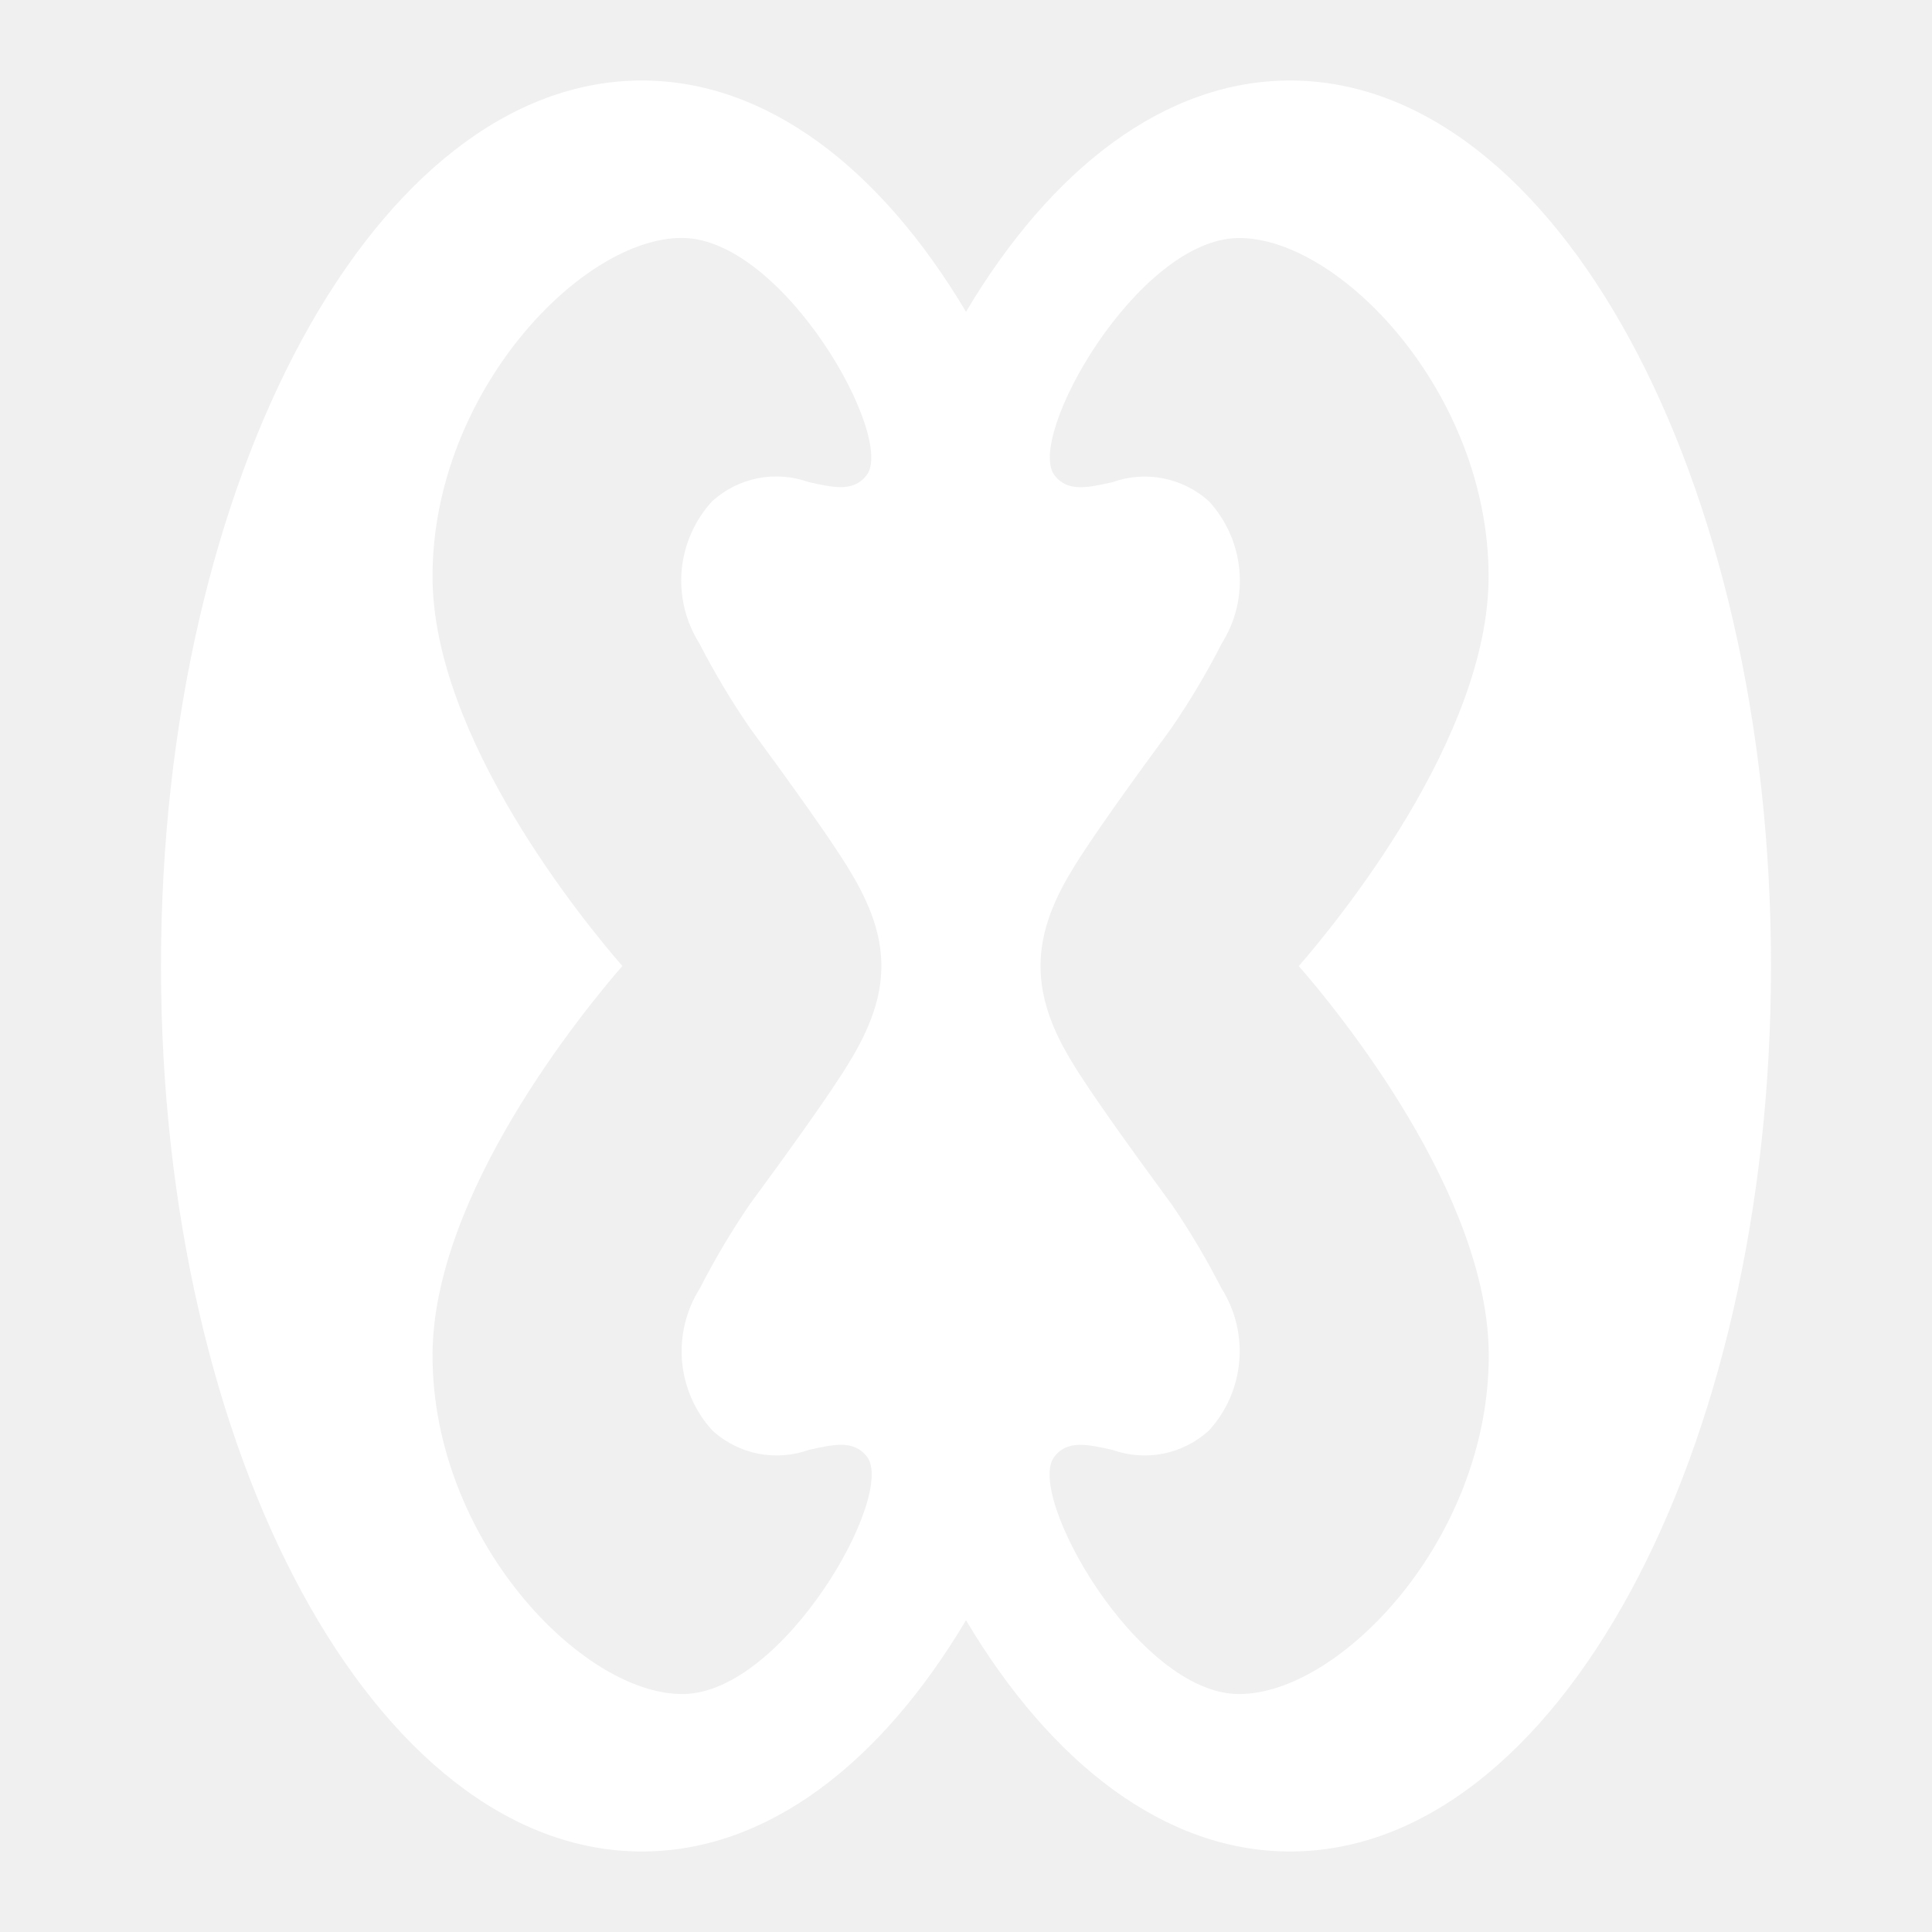
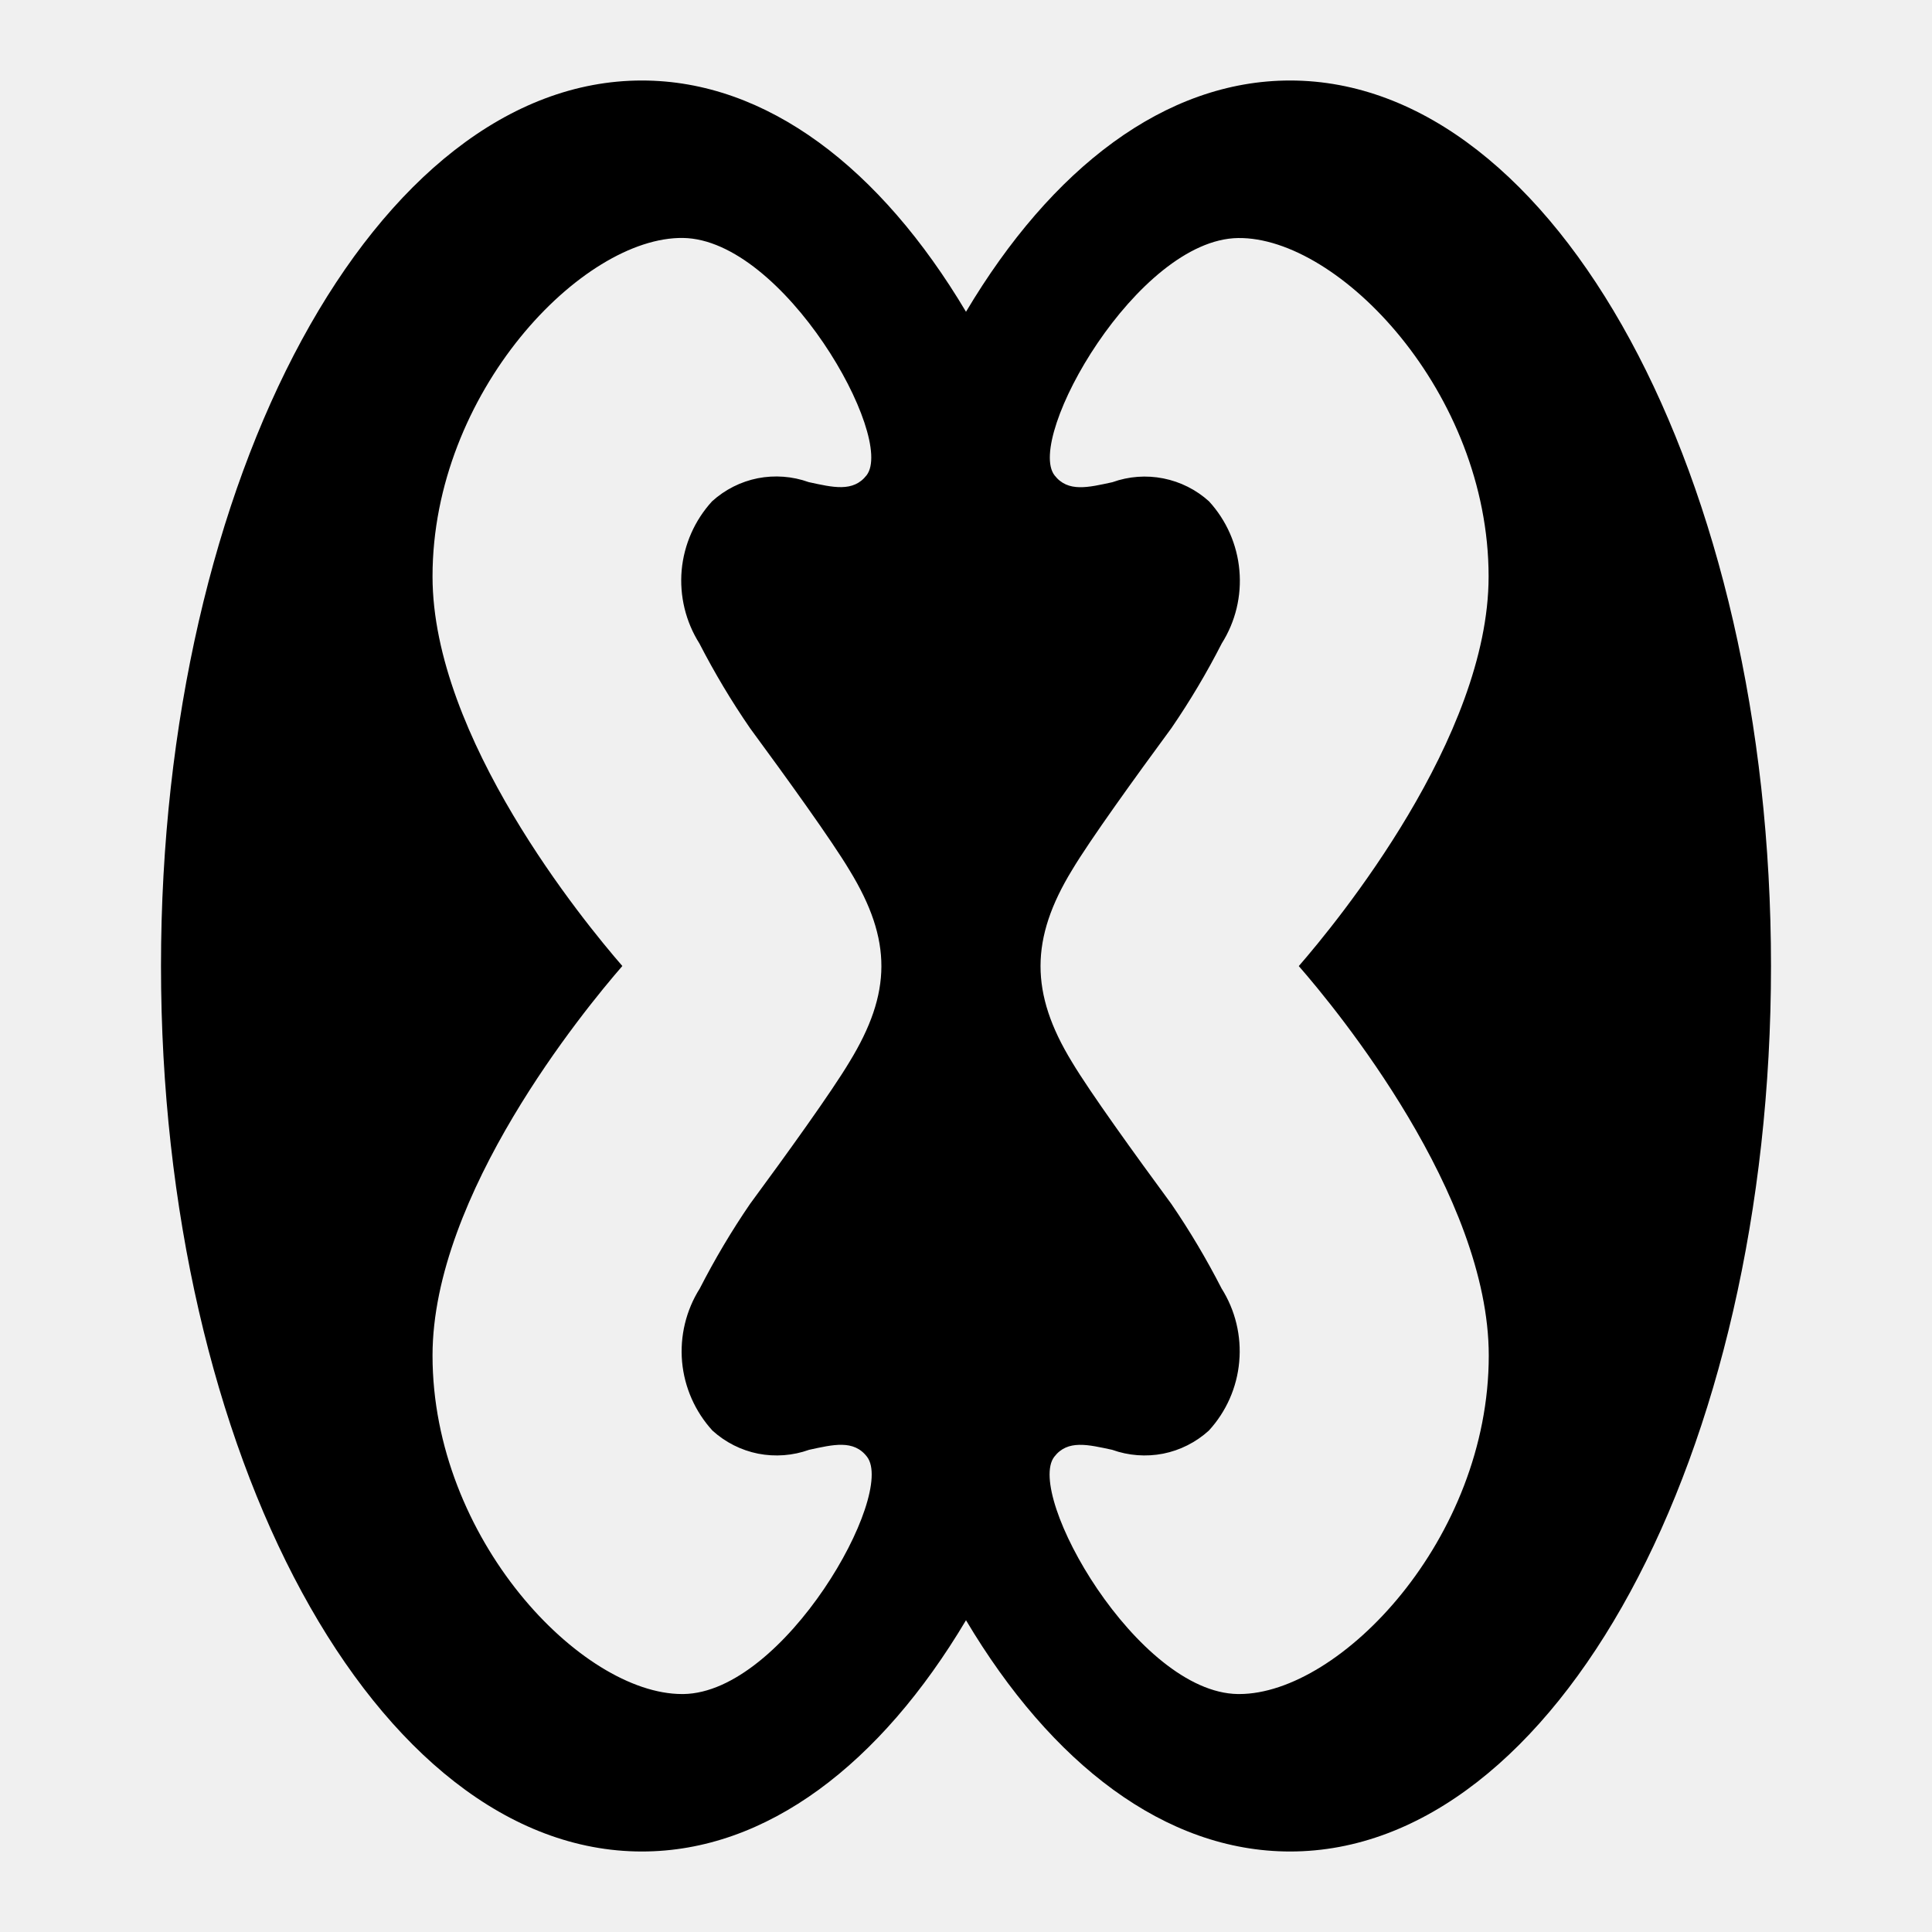
- <svg xmlns="http://www.w3.org/2000/svg" width="24" height="24" fill="#fff" viewBox="0 0 24 24">
+ <svg xmlns="http://www.w3.org/2000/svg" width="24" height="24" fill="currentColor" viewBox="0 0 24 24">
  <path d="M16.026 1C14.475 1 13.062 2.088 12 3.873C10.938 2.089 9.525 1 7.974 1C4.674 1 2 5.925 2 12C2 18.075 4.675 23 7.974 23C9.525 23 10.938 21.912 12 20.127C13.062 21.912 14.475 23 16.026 23C19.326 23 22 18.075 22 12C22 5.925 19.325 1 16.026 1ZM10.552 13.192C10.331 13.563 9.765 14.348 9.317 14.956C9.087 15.292 8.879 15.643 8.693 16.006C8.522 16.277 8.445 16.597 8.473 16.916C8.502 17.235 8.635 17.536 8.851 17.772C9.011 17.917 9.207 18.016 9.418 18.058C9.629 18.099 9.848 18.083 10.051 18.01C10.351 17.945 10.605 17.881 10.77 18.096C11.133 18.566 9.741 21.026 8.49 21.044H8.473C7.223 21.044 5.373 19.117 5.373 16.839C5.373 14.839 7.255 12.548 7.731 12C7.255 11.452 5.373 9.16 5.373 7.161C5.373 4.873 7.235 2.938 8.485 2.956C9.735 2.974 11.127 5.434 10.765 5.904C10.599 6.118 10.346 6.054 10.046 5.989C9.843 5.916 9.624 5.9 9.413 5.941C9.202 5.983 9.006 6.082 8.846 6.227C8.63 6.463 8.497 6.764 8.468 7.083C8.44 7.402 8.517 7.722 8.688 7.993C8.876 8.358 9.086 8.71 9.319 9.048C9.767 9.657 10.333 10.441 10.554 10.812C11.085 11.68 11.077 12.334 10.552 13.192ZM18.494 16.839C18.494 19.117 16.649 21.044 15.394 21.044H15.377C14.127 21.026 12.734 18.566 13.097 18.096C13.263 17.881 13.516 17.946 13.816 18.01C14.019 18.083 14.238 18.099 14.449 18.058C14.66 18.016 14.856 17.917 15.016 17.772C15.233 17.536 15.366 17.235 15.394 16.916C15.423 16.597 15.346 16.277 15.175 16.006C14.989 15.643 14.781 15.292 14.551 14.956C14.103 14.347 13.537 13.563 13.316 13.192C12.794 12.339 12.797 11.659 13.318 10.807C13.539 10.436 14.105 9.652 14.553 9.043C14.783 8.707 14.992 8.356 15.177 7.993C15.348 7.722 15.425 7.403 15.396 7.084C15.368 6.765 15.235 6.464 15.019 6.228C14.859 6.083 14.663 5.985 14.452 5.943C14.241 5.901 14.022 5.917 13.819 5.99C13.519 6.055 13.266 6.119 13.1 5.905C12.737 5.435 14.129 2.974 15.38 2.957C16.631 2.94 18.492 4.874 18.492 7.162C18.492 9.162 16.61 11.453 16.134 12.001C16.612 12.548 18.494 14.84 18.494 16.839Z" />
</svg>
